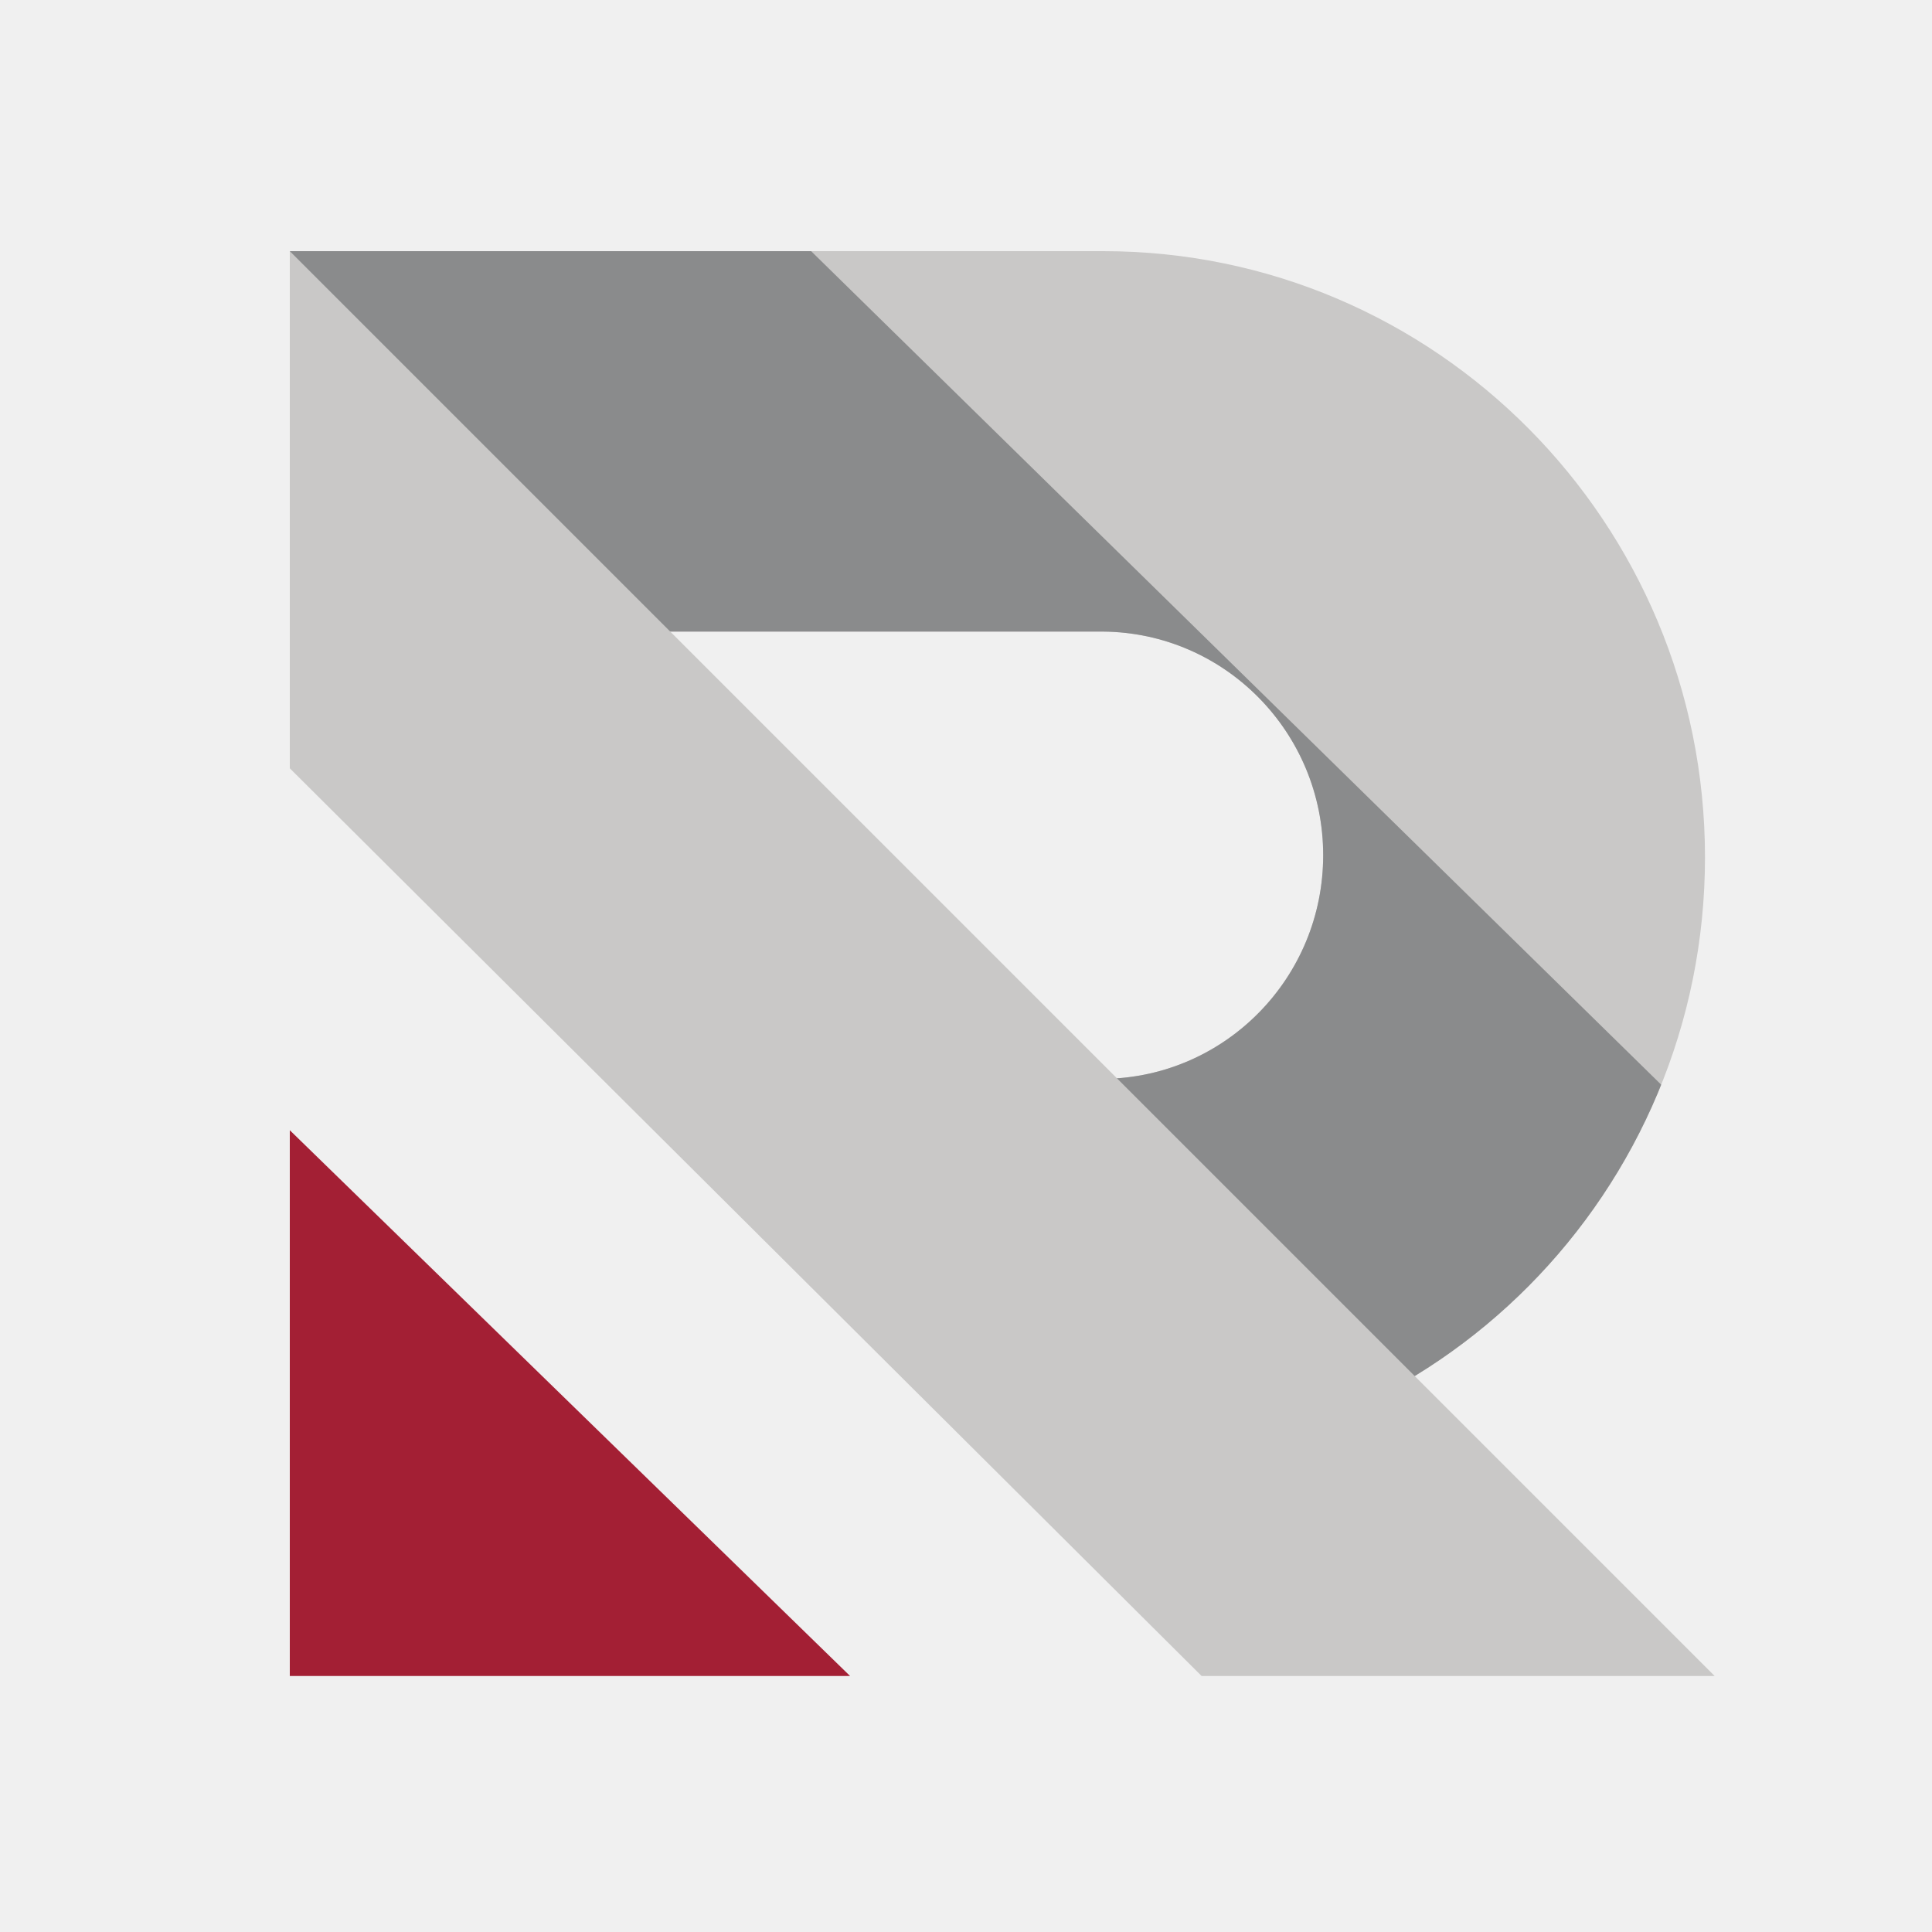
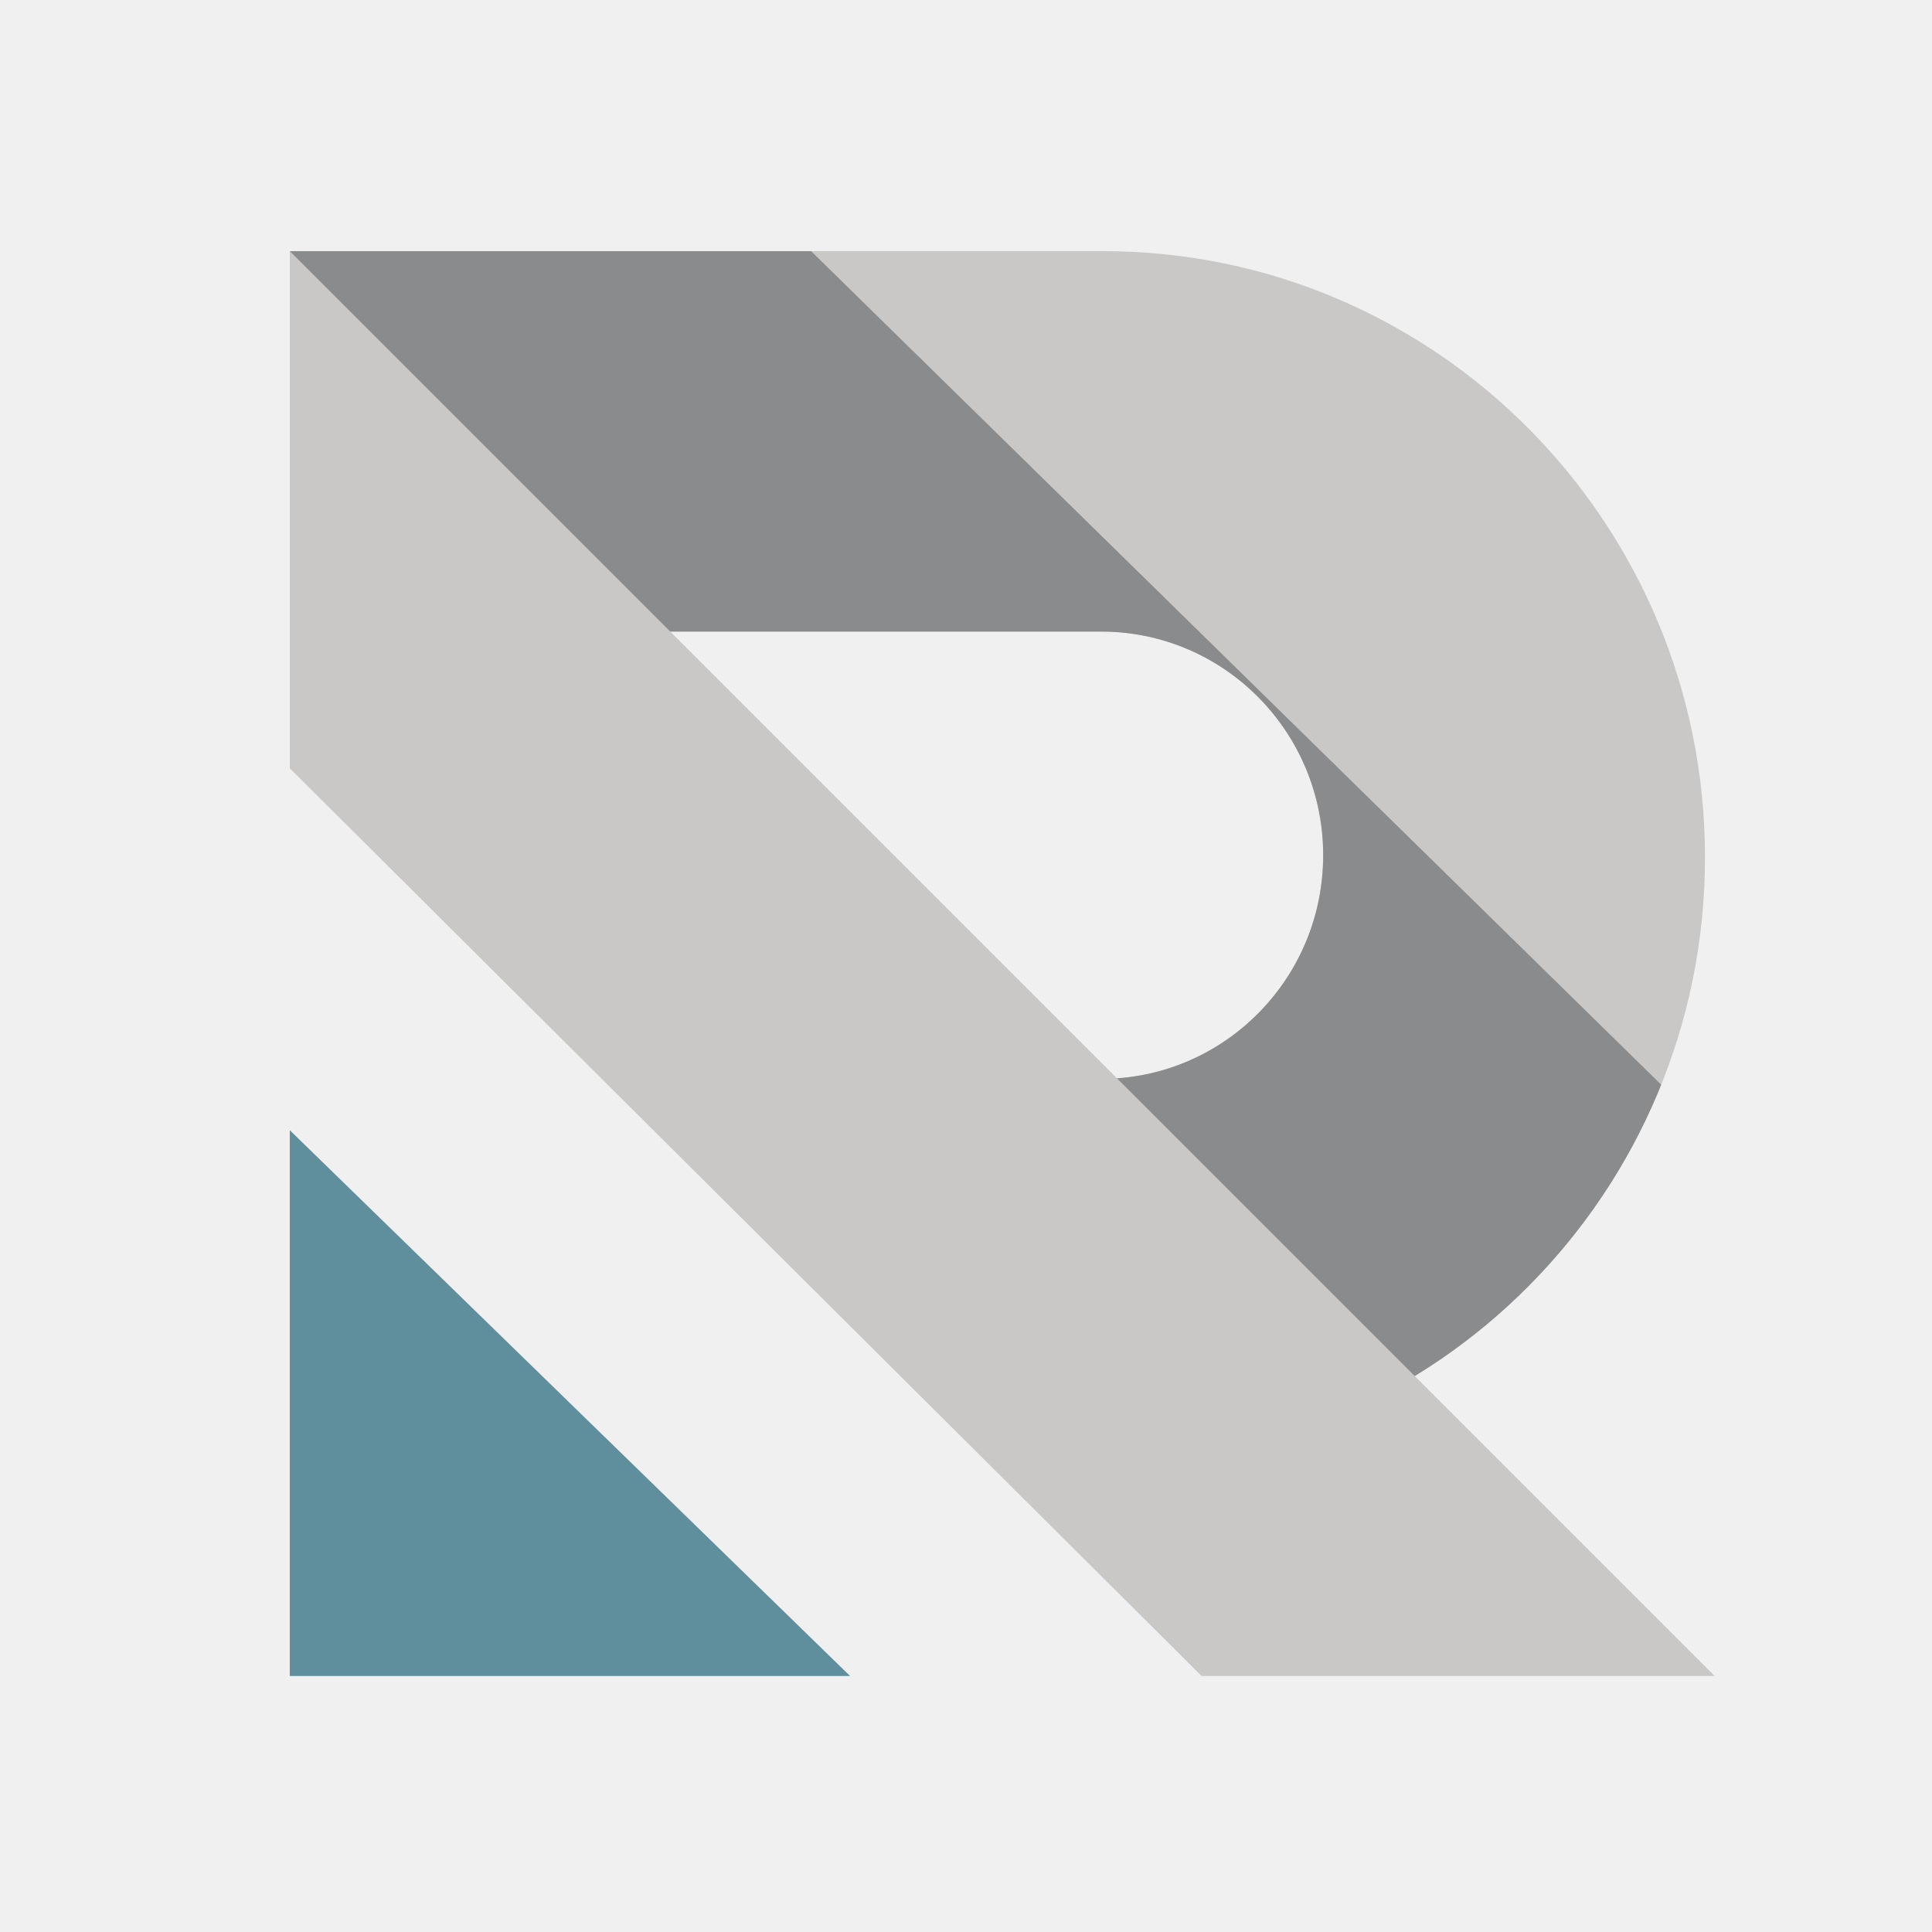
<svg xmlns="http://www.w3.org/2000/svg" xmlns:xlink="http://www.w3.org/1999/xlink" width="400px" height="400px" viewBox="0 0 400 400" version="1.1">
  <defs>
    <path d="M168.411,0 C237.219,0 293,56.188 293,125.5 C293,194.812 237.219,251 168.411,251 L168.41,171.369 L168.741,171.366 C193.779,170.957 213.95,150.385 213.95,125.067 C213.95,99.638 193.601,78.997 168.411,78.764 L0,78.762 L0,0 Z" id="path-1" />
  </defs>
  <g id="logo-MIT" stroke="none" stroke-width="1" fill="none" fill-rule="evenodd">
    <g id="Logo" transform="translate(60, 52)">
-       <polygon id="左下角" fill="#A31F34" points="-1.46896384e-14 182 116 295 0 295" />
+       <polygon id="左下角" fill="#5f8e9c" points="-1.46896384e-14 182 116 295 0 295" />
      <polygon id="梯形" fill="#C9C8C7" points="-1.35612008e-14 3.96601155e-15 295 295 188.783 295 -1.35612008e-14 107.068" />
      <mask id="mask-2" fill="white">
        <use xlink:href="#path-1" />
      </mask>
      <use id="Combined-Shape" fill="#C9C8C7" xlink:href="#path-1" />
      <polygon id="阴影" fill="#8A8B8C" mask="url(#mask-2)" points="0 0 107.937 3.96601155e-15 295 183.425 295 295" />
    </g>
  </g>
</svg>
